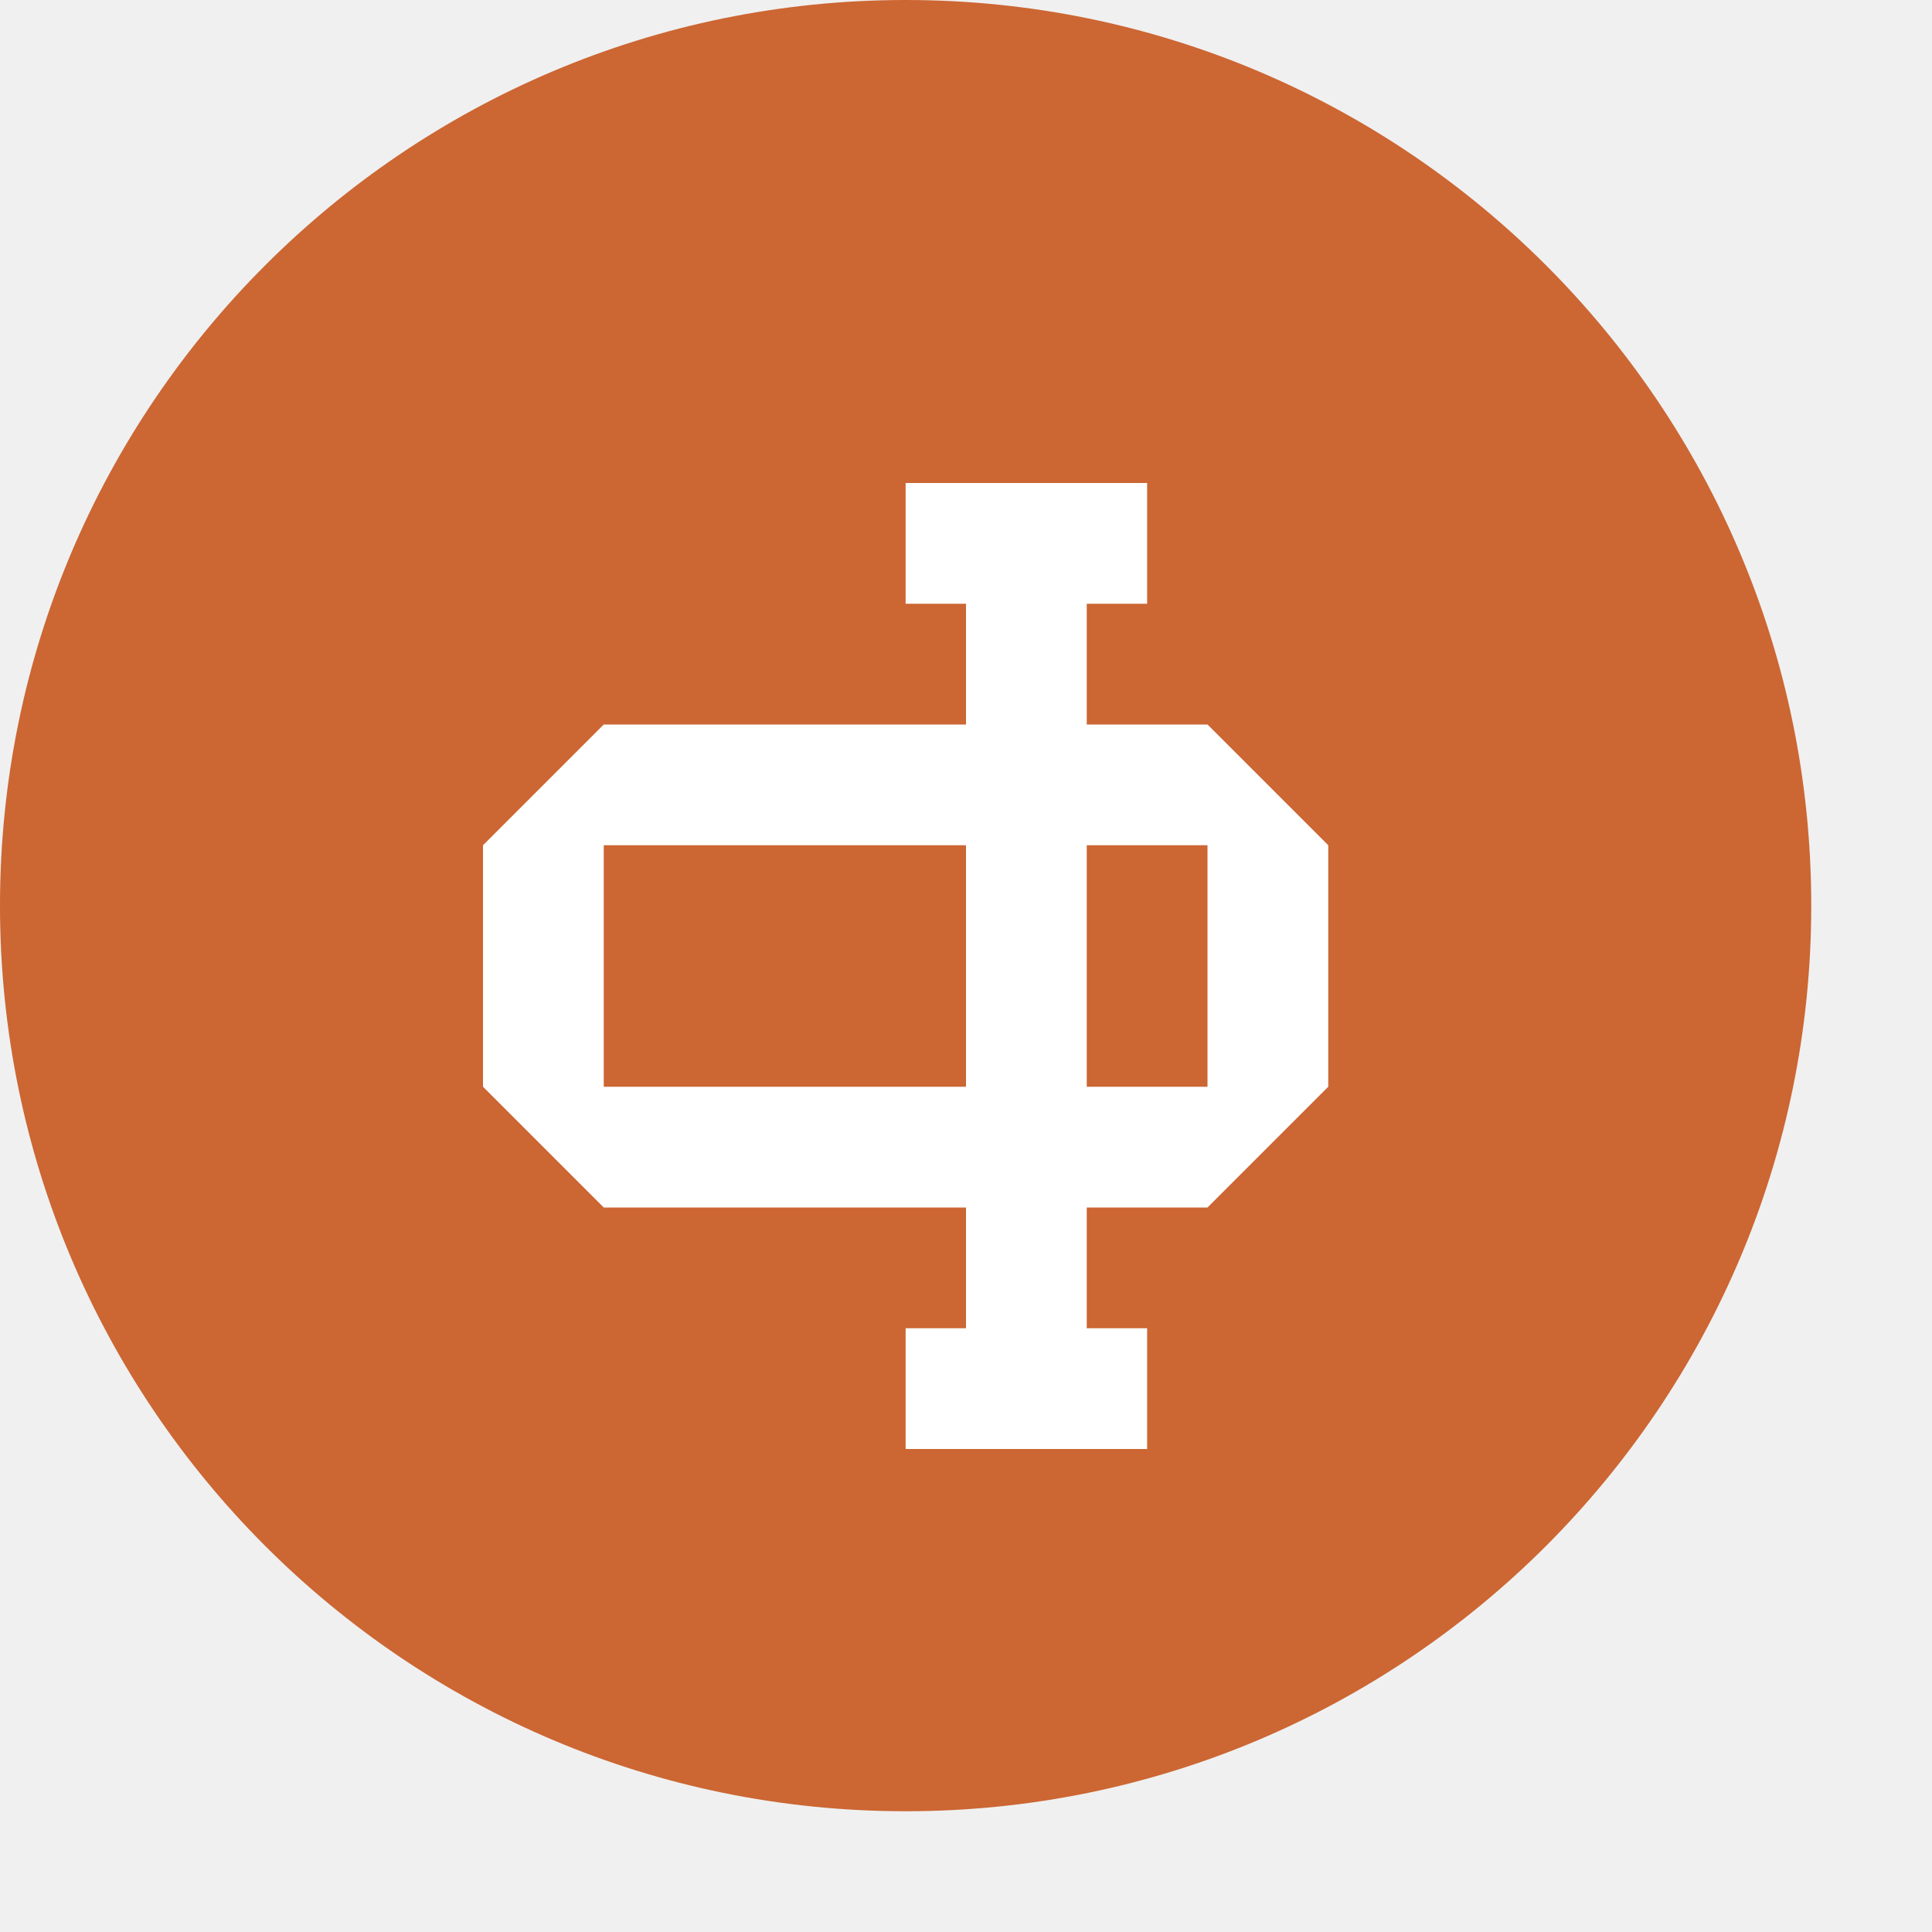
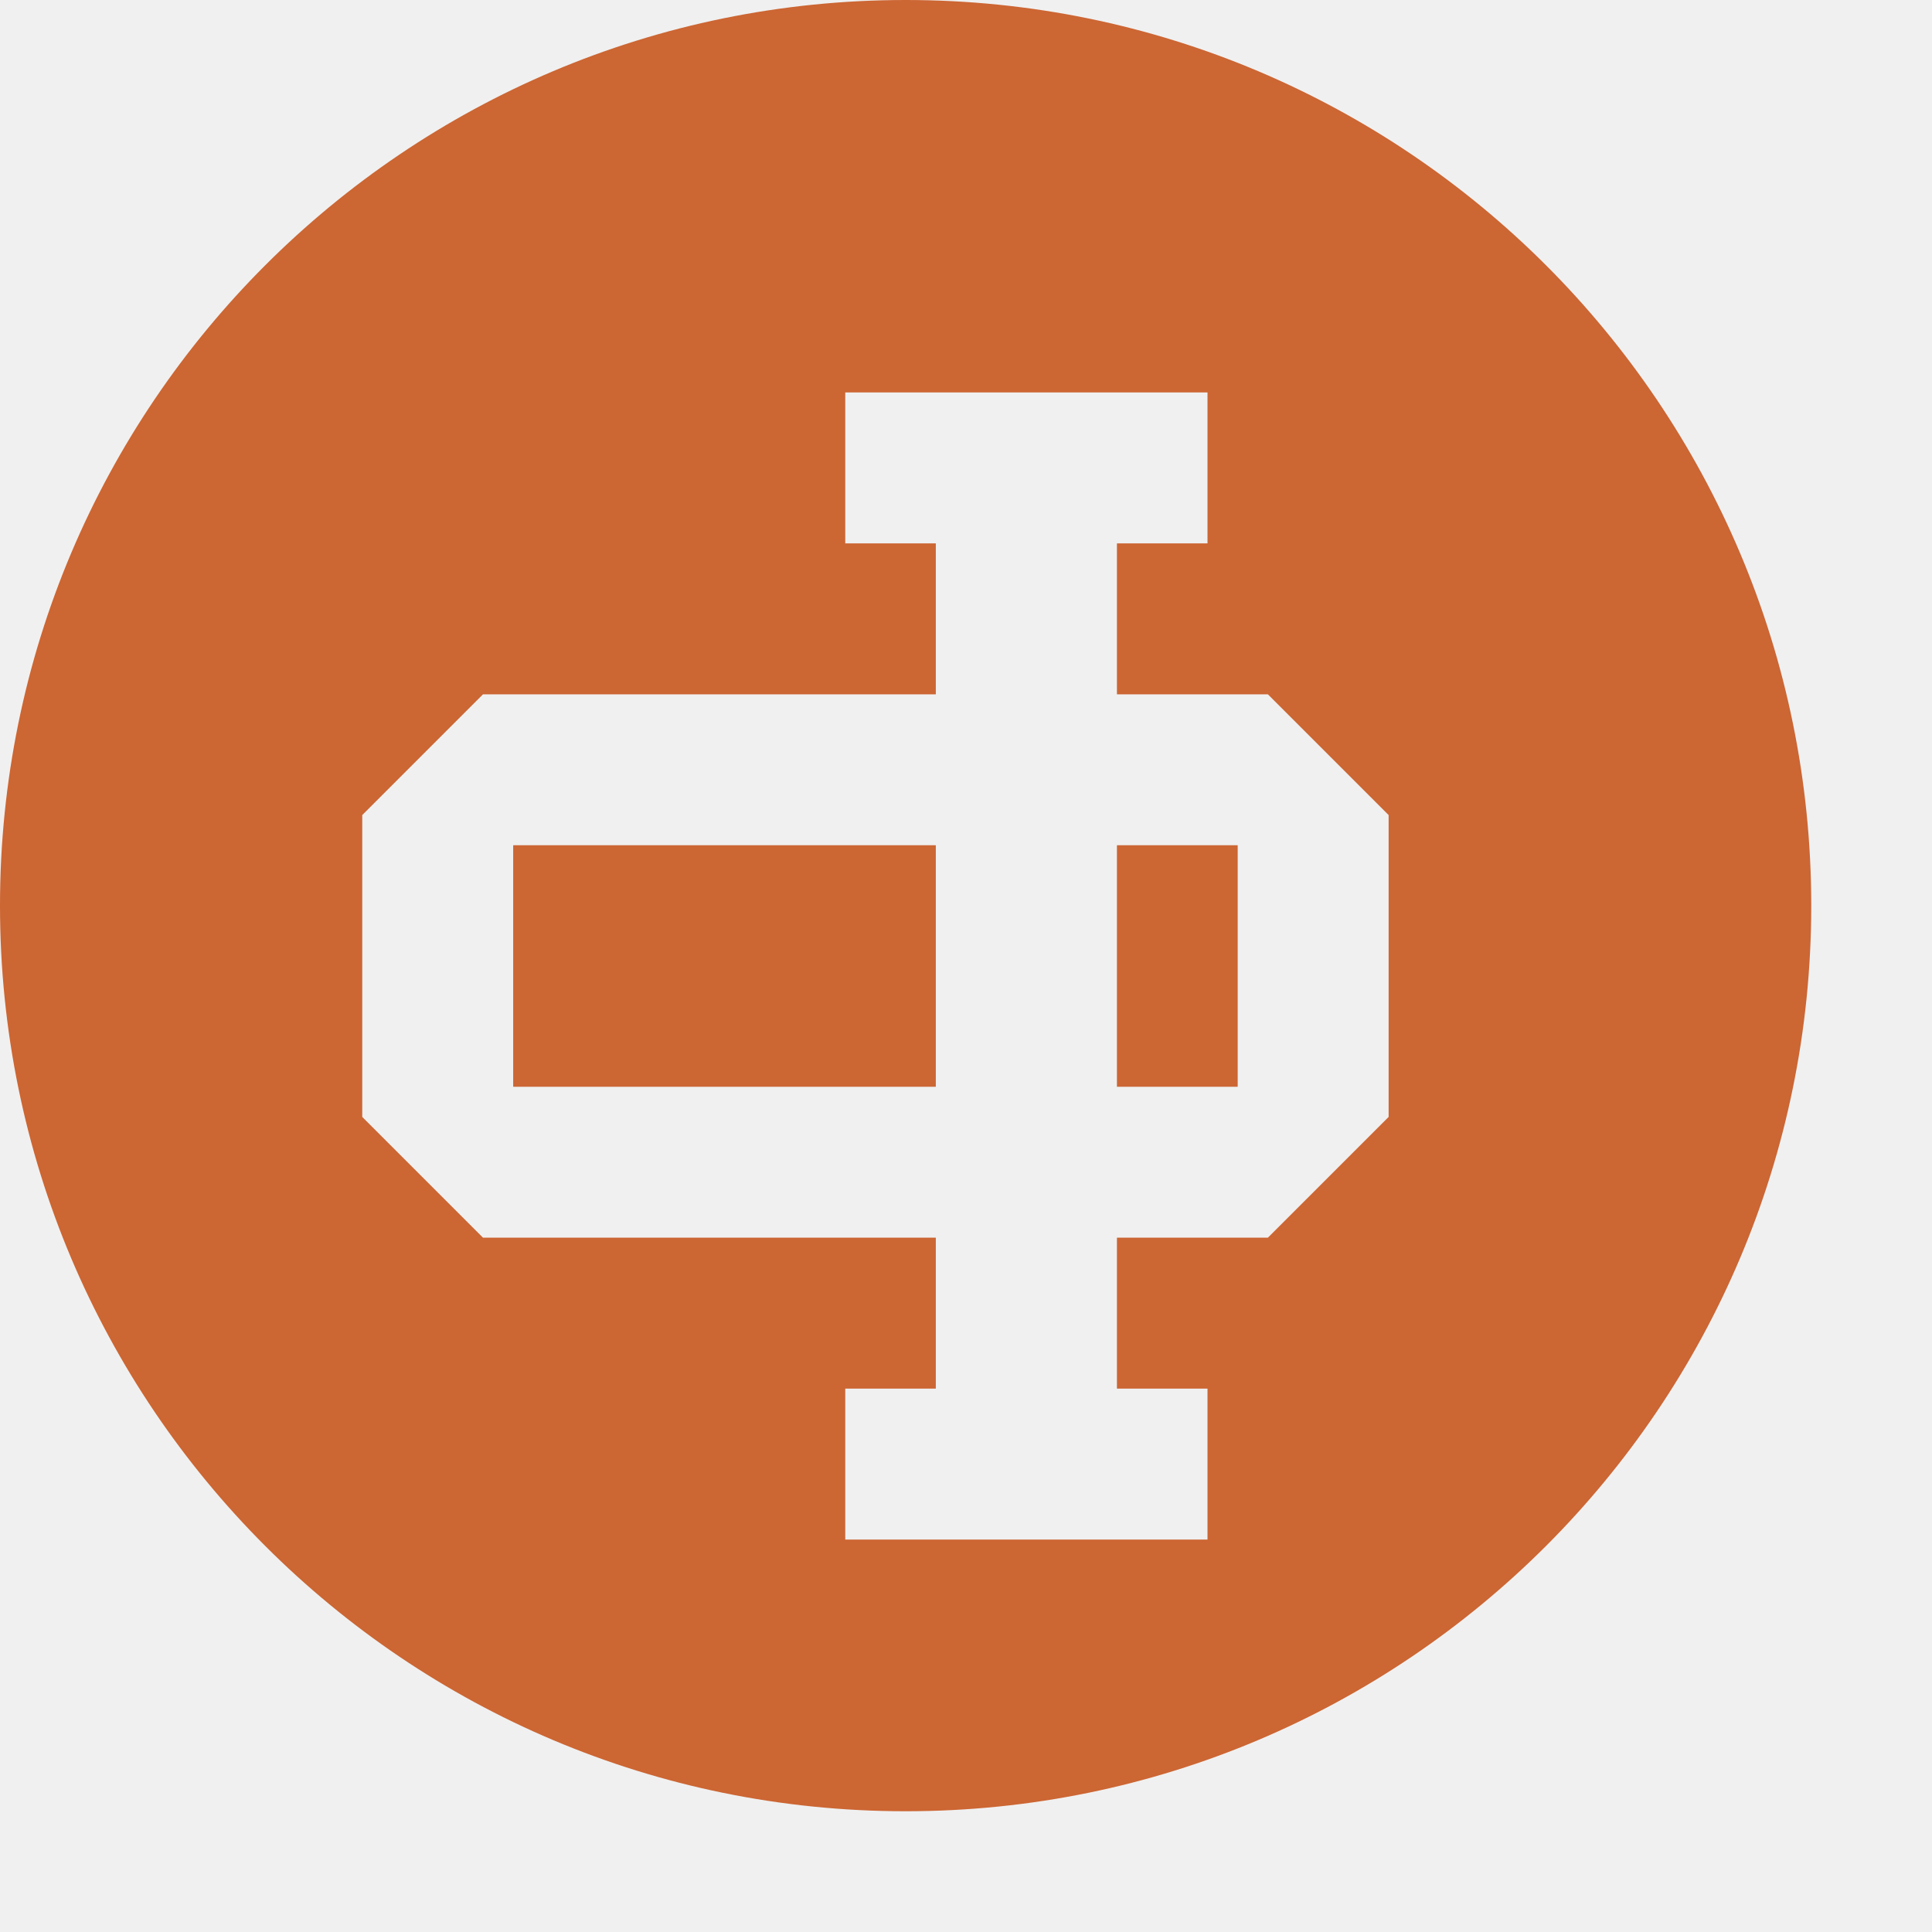
<svg xmlns="http://www.w3.org/2000/svg" width="16" height="16" fill="none" viewBox="0 0 16 16">
-   <circle cx="7.5" cy="7.5" r="7.5" fill="#C63" />
-   <path fill="#fff" fill-rule="evenodd" d="M9 6V5h.5V4h-2v1H8v1H5L4 7v2l1 1h3v1h-.5v1h2v-1H9v-1h1l1-1V7l-1-1H9zM8 7H5v2h3V7zm1 2V7h1v2H9z" clip-rule="evenodd" />
+   <path fill="#C63" fill-rule="evenodd" d="M7.5 15a7.5 7.5 0 1 0 0-15 7.5 7.5 0 0 0 0 15zM9.25 4.5v1.25h1.25l1 1v2.5l-1 1H9.25v1.25H10v1.25H7V11.5h.75v-1.25H4l-1-1v-2.5l1-1h3.75V4.5H7V3.25h3V4.5h-.75zm-5 2.5h3.5v2h-3.5V7zm5 0v2h1V7h-1z" clip-rule="evenodd" />
</svg>
